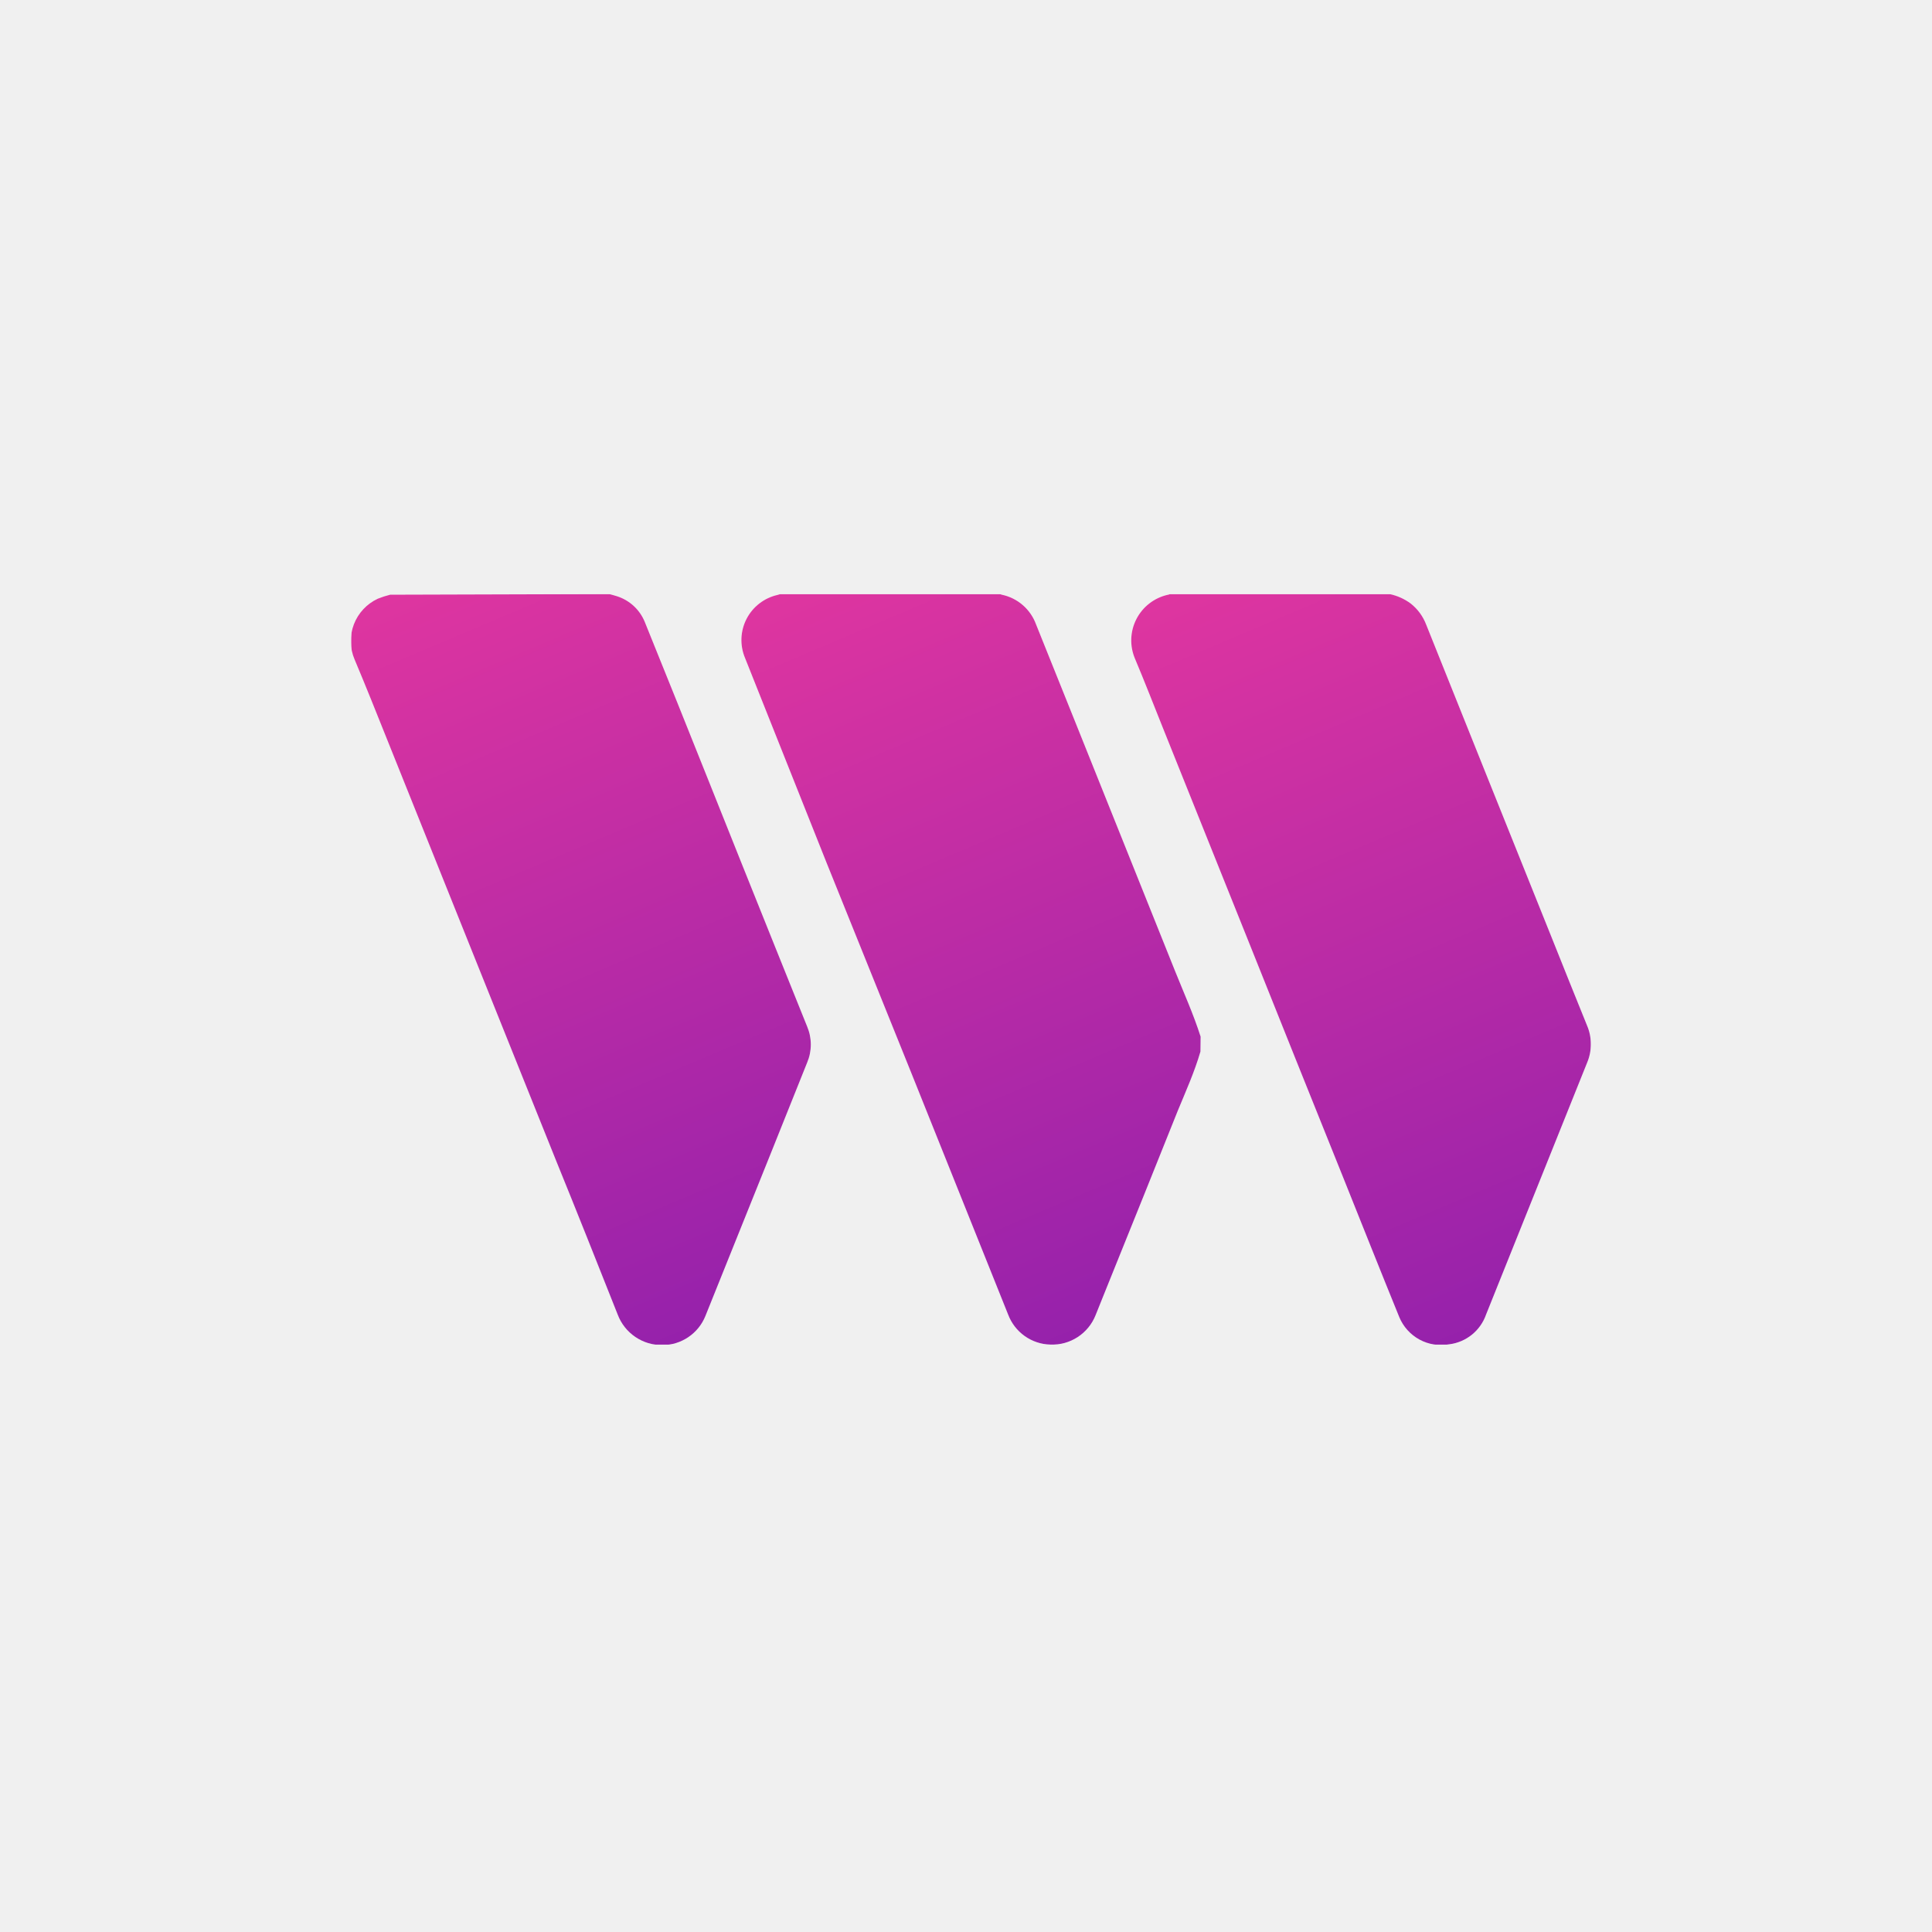
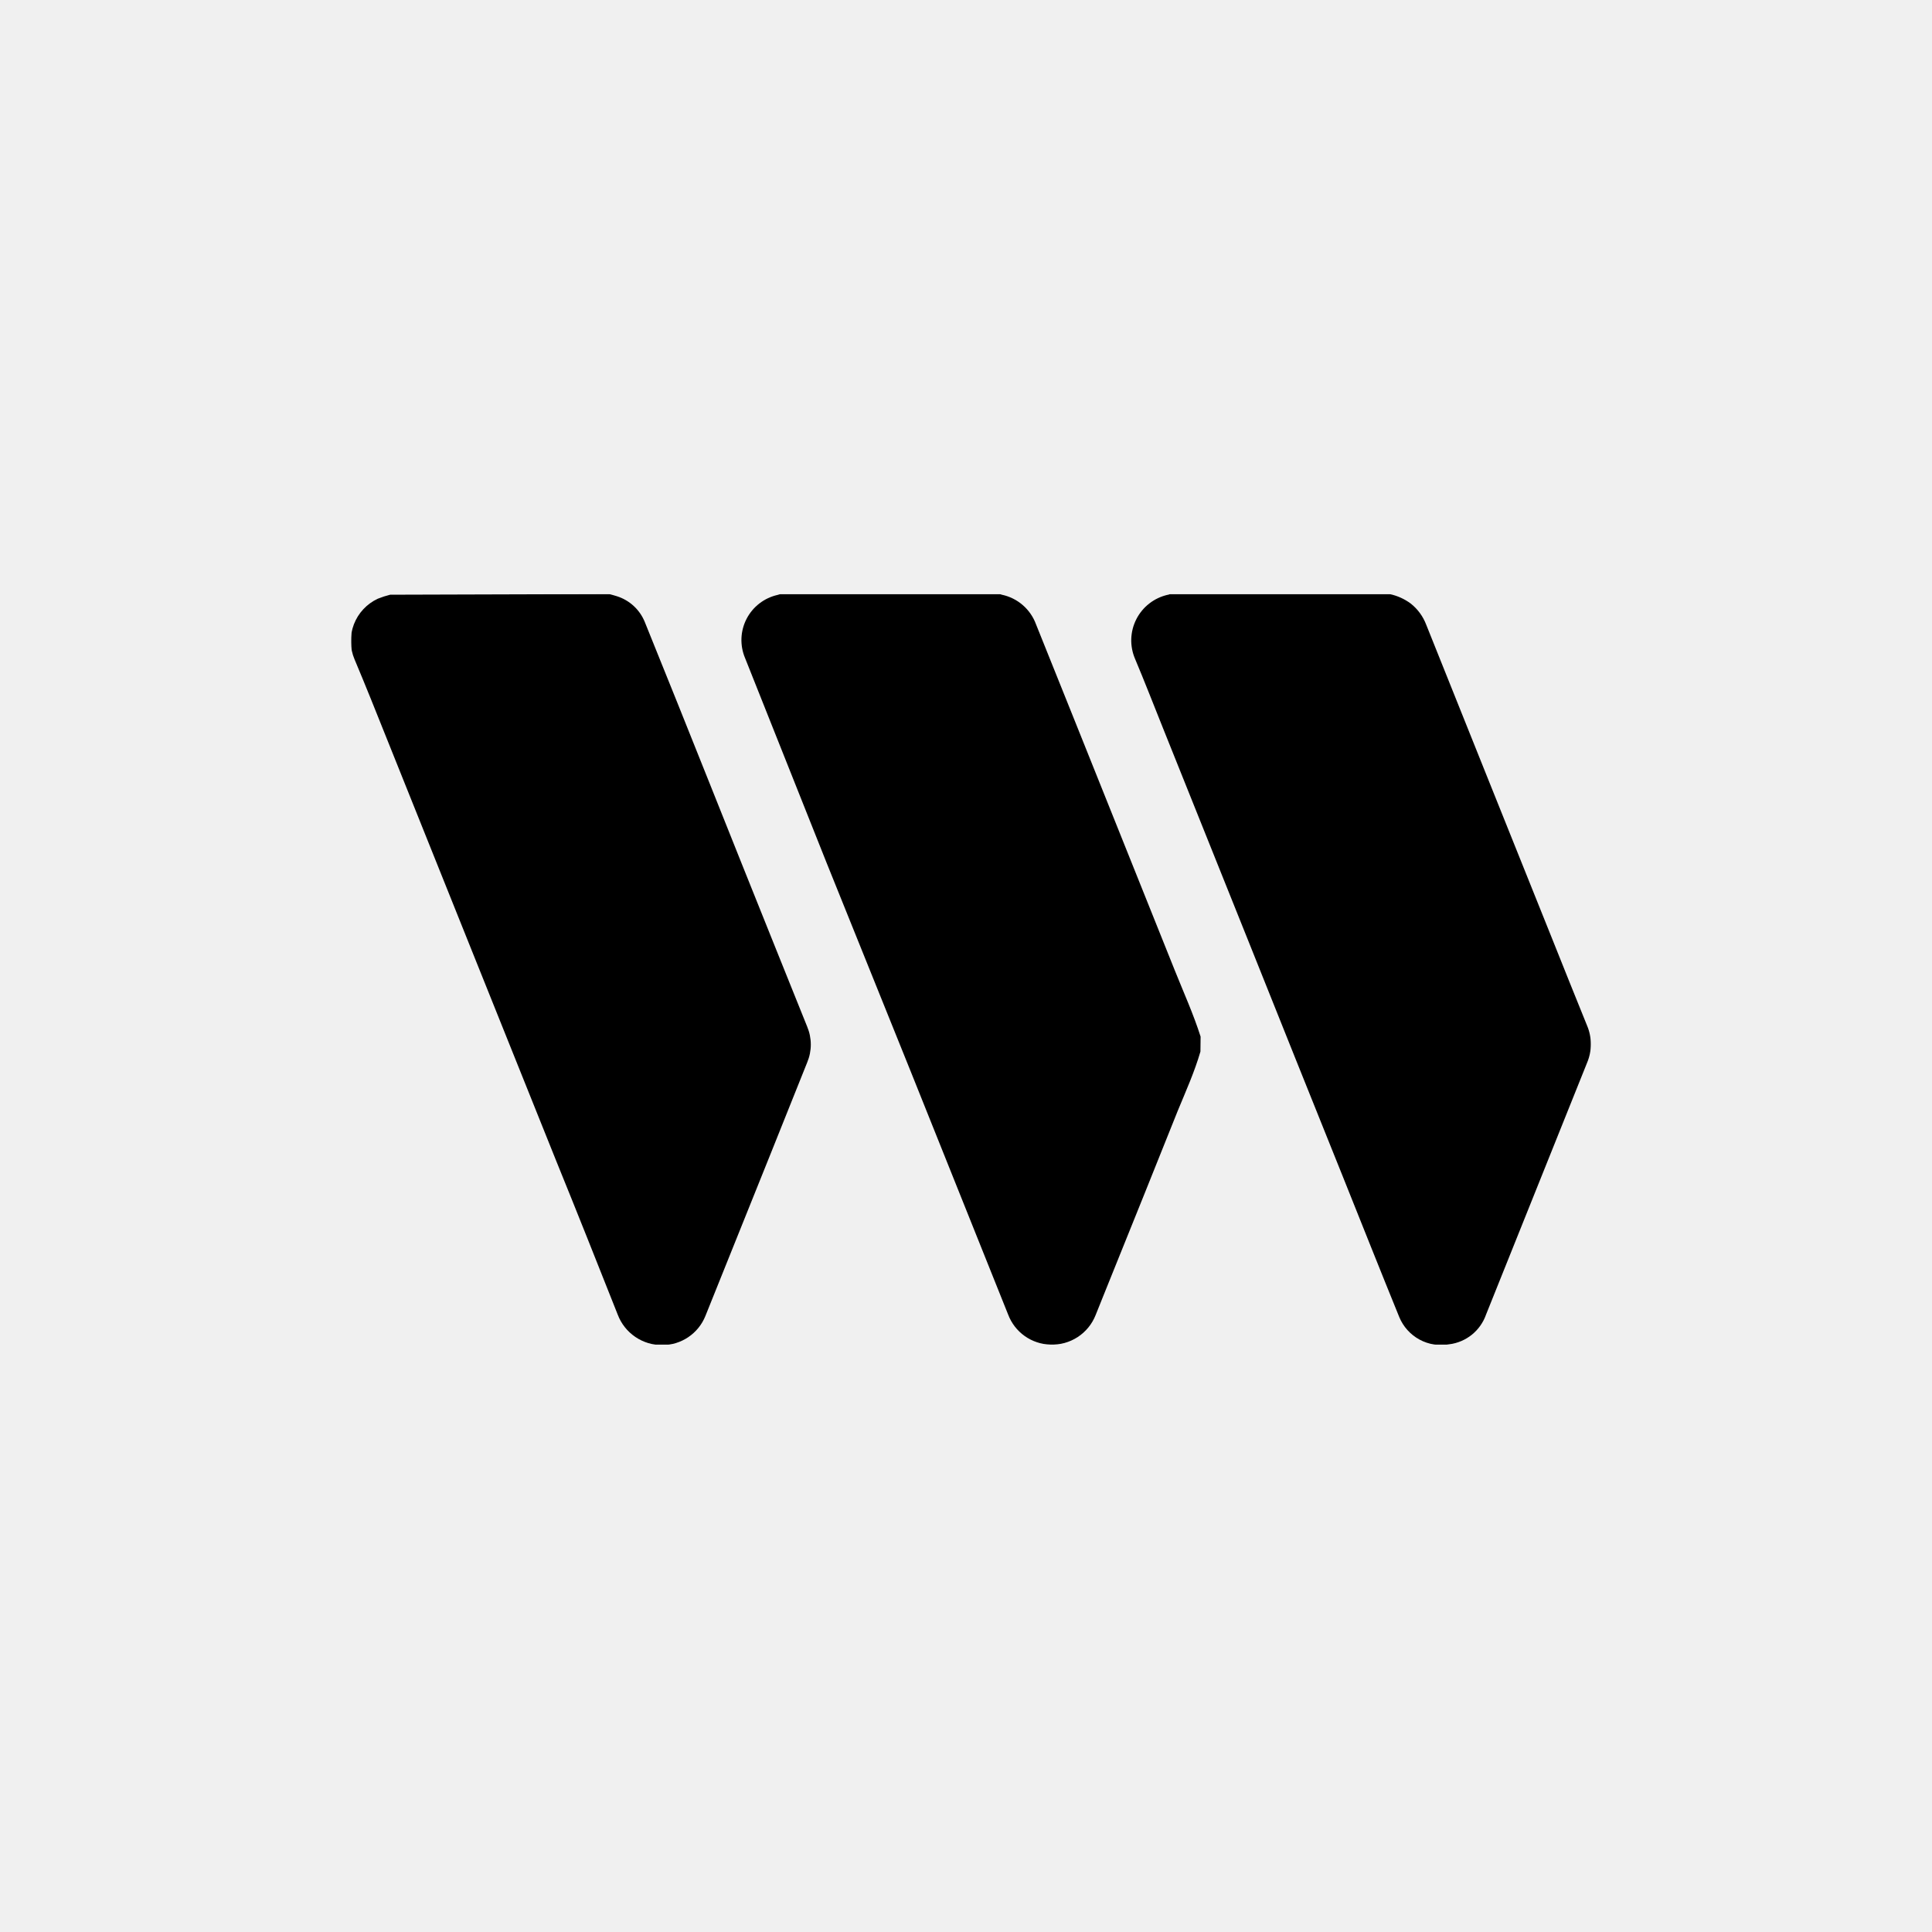
<svg xmlns="http://www.w3.org/2000/svg" width="24" height="24" viewBox="0 0 187 186" fill="none">
  <mask id="mask0_62_21" style="mask-type:luminance" maskUnits="userSpaceOnUse" x="34" y="57" width="120" height="73">
    <path d="M154 57H34V129.646H154V57Z" fill="white" />
  </mask>
  <g mask="url(#mask0_62_21)">
    <path d="M134.502 57C135.236 57.154 135.929 57.464 136.533 57.908C137.215 58.442 137.736 59.152 138.043 59.961C139.96 64.762 141.884 69.561 143.812 74.356L150.238 90.37C151.36 93.173 152.475 95.968 153.613 98.764C153.855 99.334 153.98 99.948 153.98 100.568C153.98 101.188 153.855 101.801 153.613 102.372C150.356 110.489 147.098 118.612 143.836 126.74C143.57 127.501 143.097 128.173 142.471 128.682C141.844 129.189 141.088 129.512 140.287 129.615C139.298 129.799 138.275 129.637 137.392 129.157C136.508 128.676 135.817 127.906 135.434 126.977C133.6 122.476 131.807 117.959 129.997 113.443C126.92 105.794 123.85 98.14 120.789 90.48C118.054 83.663 115.322 76.851 112.593 70.045C111.684 67.787 110.807 65.512 109.858 63.262C109.598 62.652 109.474 61.993 109.496 61.33C109.519 60.667 109.687 60.018 109.989 59.427C110.29 58.837 110.718 58.319 111.242 57.912C111.766 57.505 112.373 57.218 113.02 57.071C113.099 57.071 113.17 57.024 113.249 57H134.502Z" fill="white" />
    <path d="M134.502 57C135.236 57.154 135.929 57.464 136.533 57.908C137.215 58.442 137.736 59.152 138.043 59.961C139.96 64.762 141.884 69.561 143.812 74.356L150.238 90.37C151.36 93.173 152.475 95.968 153.613 98.764C153.855 99.334 153.98 99.948 153.98 100.568C153.98 101.188 153.855 101.801 153.613 102.372C150.356 110.489 147.098 118.612 143.836 126.74C143.57 127.501 143.097 128.173 142.471 128.682C141.844 129.189 141.088 129.512 140.287 129.615C139.298 129.799 138.275 129.637 137.392 129.157C136.508 128.676 135.817 127.906 135.434 126.977C133.6 122.476 131.807 117.959 129.997 113.443C126.92 105.794 123.85 98.14 120.789 90.48C118.054 83.663 115.322 76.851 112.593 70.045C111.684 67.787 110.807 65.512 109.858 63.262C109.598 62.652 109.474 61.993 109.496 61.33C109.519 60.667 109.687 60.018 109.989 59.427C110.29 58.837 110.718 58.319 111.242 57.912C111.766 57.505 112.373 57.218 113.02 57.071C113.099 57.071 113.17 57.024 113.249 57H134.502Z" fill="url(#paint0_linear_62_21)" />
    <path d="M58.975 57C59.22 57.071 59.458 57.127 59.695 57.205C60.309 57.397 60.873 57.723 61.344 58.16C61.816 58.597 62.184 59.135 62.421 59.732C64.529 64.939 66.621 70.145 68.697 75.351C70.773 80.557 72.88 85.822 75.02 91.144L78.126 98.866C78.358 99.416 78.478 100.007 78.478 100.603C78.478 101.2 78.358 101.791 78.126 102.341C76.972 105.231 75.813 108.126 74.648 111.026L68.27 126.89C67.935 127.714 67.363 128.421 66.625 128.92C65.888 129.419 65.019 129.688 64.129 129.693C63.189 129.706 62.268 129.43 61.492 128.901C60.715 128.373 60.121 127.619 59.789 126.74C57.814 121.757 55.838 116.782 53.814 111.808L45.713 91.625L37.478 71.095C36.442 68.505 35.407 65.907 34.316 63.317C33.856 62.238 33.834 61.023 34.254 59.928C34.674 58.833 35.505 57.945 36.569 57.45C36.957 57.293 37.356 57.164 37.762 57.063L58.975 57Z" fill="url(#paint1_linear_62_21)" />
    <path d="M116.192 101.282C115.623 103.241 114.793 105.088 114.003 106.999C111.858 112.364 109.701 117.731 107.53 123.1C107.032 124.371 106.526 125.556 106.044 126.795C105.699 127.665 105.093 128.406 104.309 128.917C103.525 129.427 102.601 129.682 101.665 129.646C100.773 129.622 99.907 129.332 99.179 128.815C98.452 128.297 97.895 127.575 97.579 126.74C94.45 118.918 91.314 111.095 88.174 103.272C85.466 96.545 82.747 89.801 80.018 83.042C77.383 76.425 74.749 69.808 72.114 63.191C71.859 62.586 71.74 61.932 71.765 61.277C71.791 60.621 71.96 59.978 72.262 59.395C72.564 58.812 72.99 58.302 73.511 57.902C74.031 57.502 74.634 57.221 75.275 57.079L75.536 57H96.773L96.971 57.063C97.719 57.221 98.415 57.565 98.993 58.066C99.571 58.566 100.012 59.204 100.275 59.922C101.507 63.001 102.746 66.084 103.989 69.168C107.23 77.254 110.47 85.34 113.711 93.426C114.564 95.558 115.513 97.65 116.208 99.837L116.192 101.282Z" fill="white" />
    <path d="M116.192 101.282C115.623 103.241 114.793 105.088 114.003 106.999C111.858 112.364 109.701 117.731 107.53 123.1C107.032 124.371 106.526 125.556 106.044 126.795C105.699 127.665 105.093 128.406 104.309 128.917C103.525 129.427 102.601 129.682 101.665 129.646C100.773 129.622 99.907 129.332 99.179 128.815C98.452 128.297 97.895 127.575 97.579 126.74C94.45 118.918 91.314 111.095 88.174 103.272C85.466 96.545 82.747 89.801 80.018 83.042C77.383 76.425 74.749 69.808 72.114 63.191C71.859 62.586 71.74 61.932 71.765 61.277C71.791 60.621 71.96 59.978 72.262 59.395C72.564 58.812 72.99 58.302 73.511 57.902C74.031 57.502 74.634 57.221 75.275 57.079L75.536 57H96.773L96.971 57.063C97.719 57.221 98.415 57.565 98.993 58.066C99.571 58.566 100.012 59.204 100.275 59.922C101.507 63.001 102.746 66.084 103.989 69.168C107.23 77.254 110.47 85.34 113.711 93.426C114.564 95.558 115.513 97.65 116.208 99.837L116.192 101.282Z" fill="url(#paint2_linear_62_21)" />
  </g>
  <defs>
    <linearGradient id="paint0_linear_62_21" x1="121.796" y1="53.825" x2="153.829" y2="129.407" gradientUnits="userSpaceOnUse">
-       <stop stop-color="#DE35A0" />
-       <stop offset="1" stop-color="#9120AC" />
+       <stop stopColor="#DE35A0" />
+       <stop offset="1" stopColor="#9120AC" />
    </linearGradient>
    <linearGradient id="paint1_linear_62_21" x1="46.267" y1="53.825" x2="78.285" y2="129.43" gradientUnits="userSpaceOnUse">
-       <stop stop-color="#DE35A0" />
-       <stop offset="1" stop-color="#9120AC" />
+       <stop stopColor="#DE35A0" />
+       <stop offset="1" stopColor="#9120AC" />
    </linearGradient>
    <linearGradient id="paint2_linear_62_21" x1="84.053" y1="53.827" x2="116.077" y2="129.36" gradientUnits="userSpaceOnUse">
-       <stop stop-color="#DE35A0" />
-       <stop offset="1" stop-color="#9120AC" />
+       <stop stopColor="#DE35A0" />
+       <stop offset="1" stopColor="#9120AC" />
    </linearGradient>
  </defs>
</svg>
